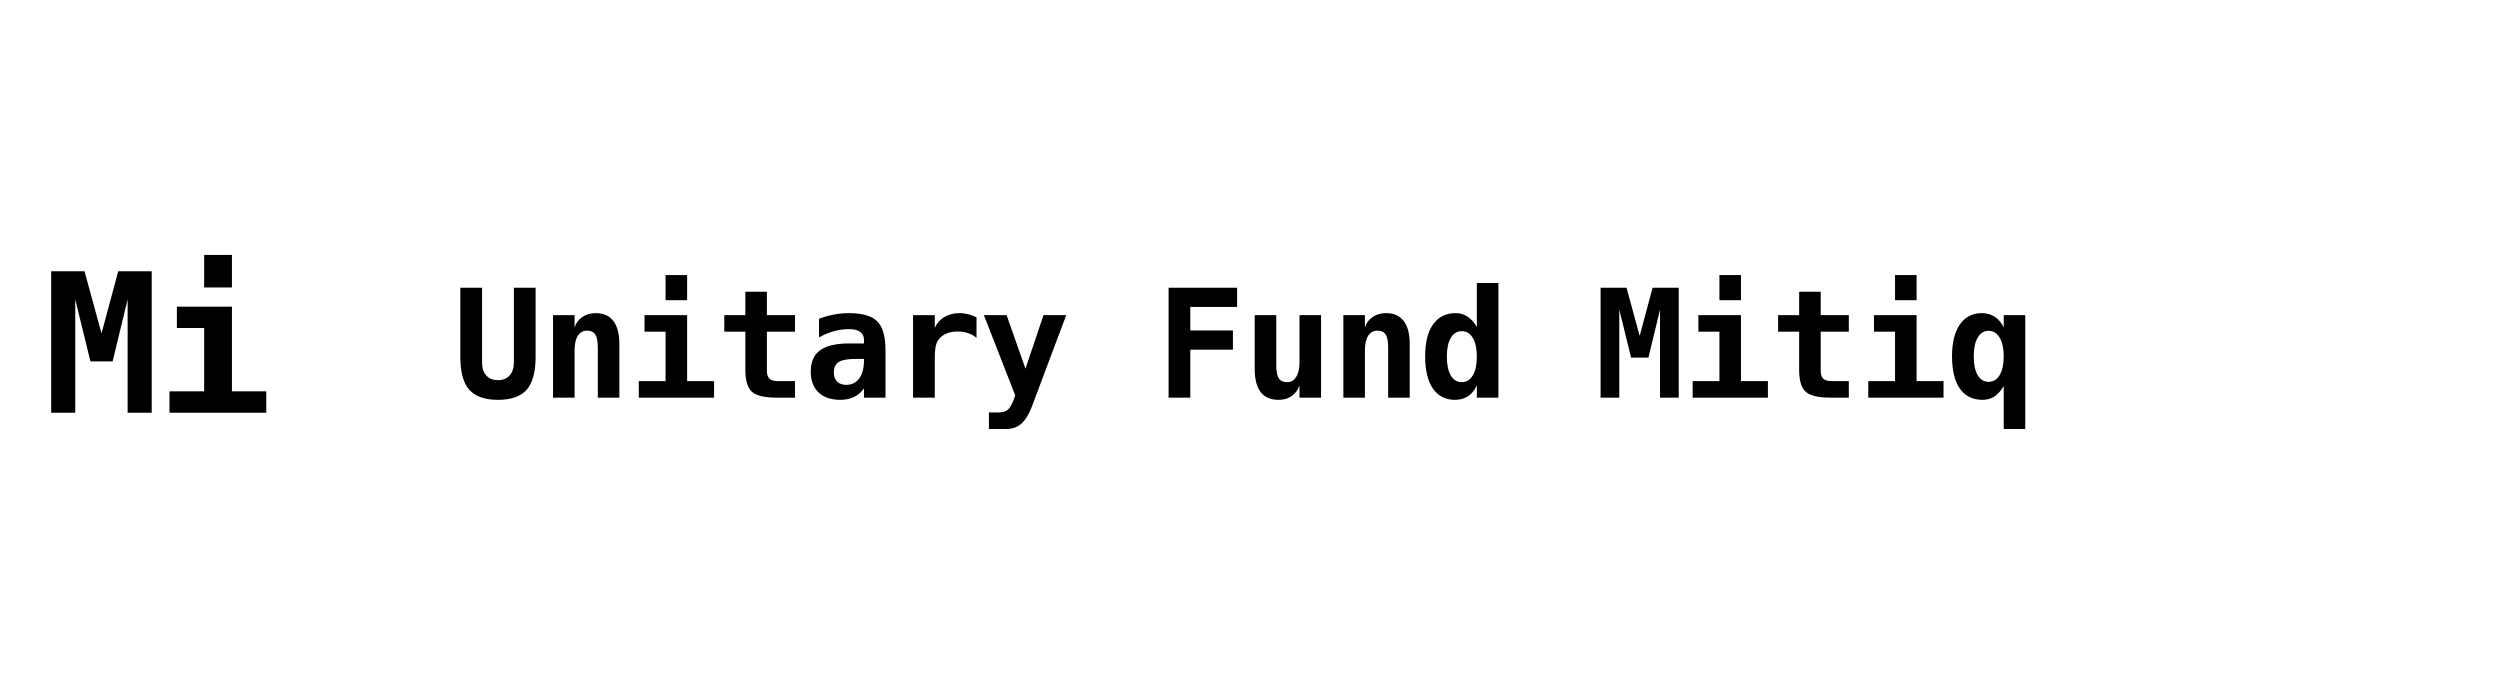
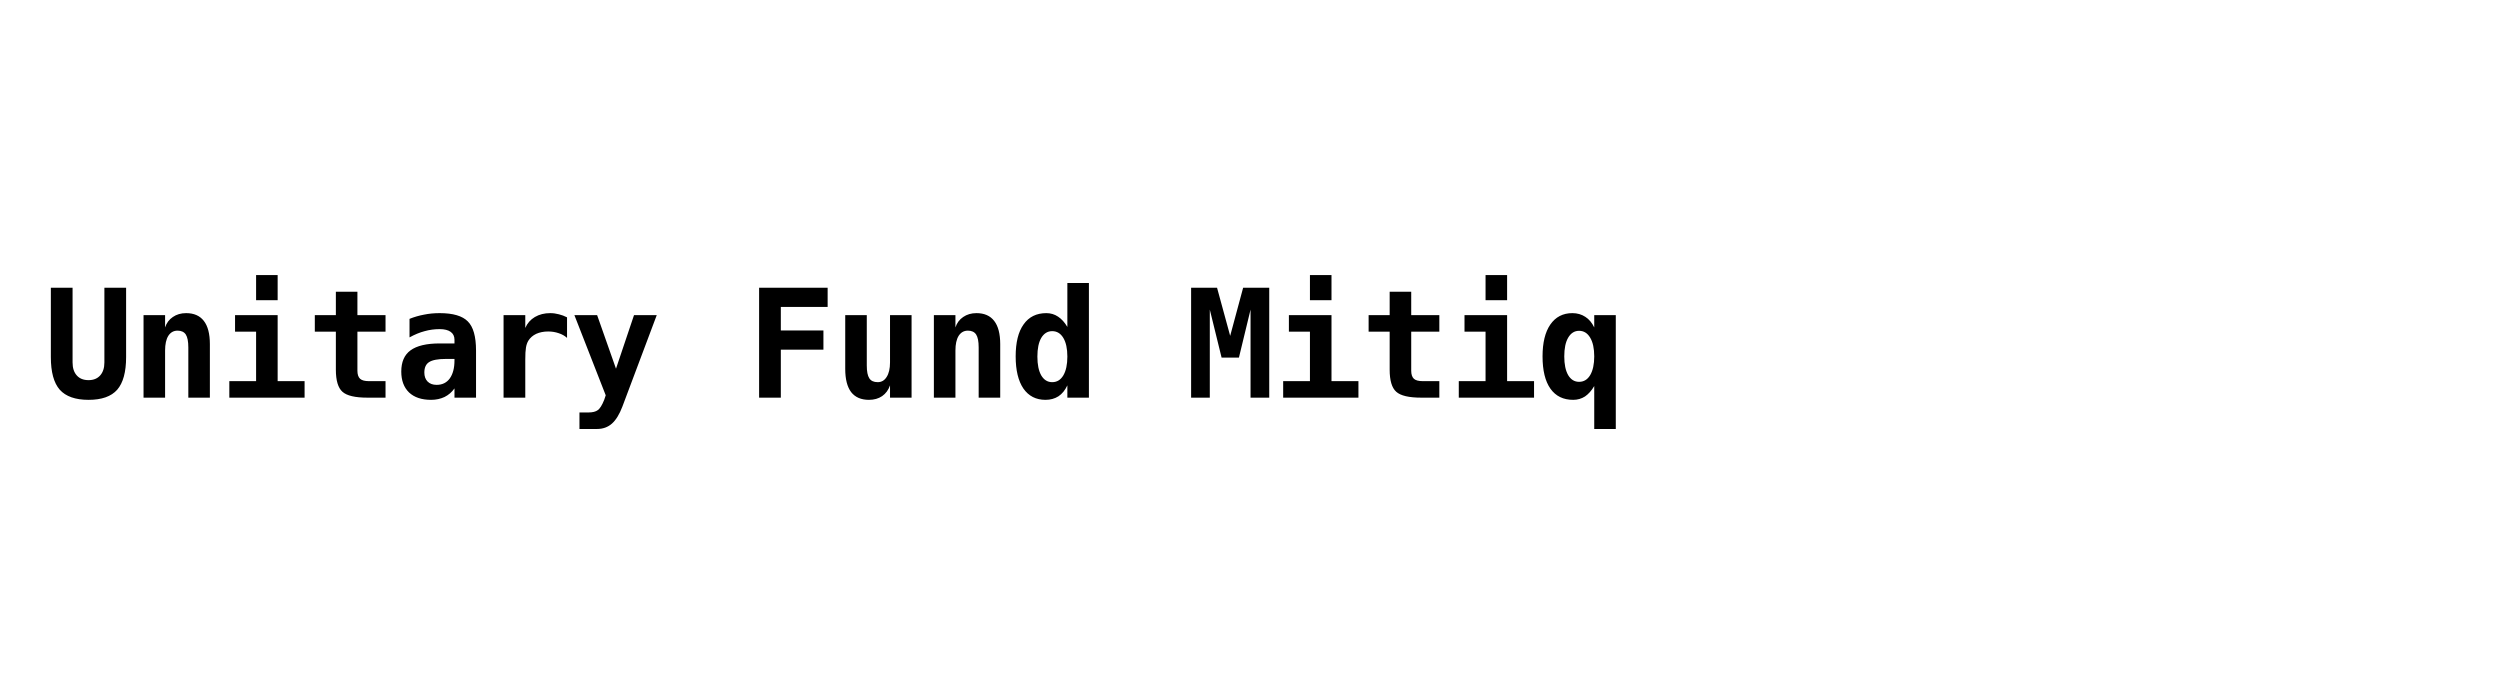
<svg xmlns="http://www.w3.org/2000/svg" data-generated="qpubench" viewBox="0 0 232 64" width="232" height="64" role="img" aria-label="Unitary Fund Mitiq">
  <style>
    text { font-family: "IBM Plex Mono", ui-monospace, SFMono-Regular, Menlo, Consolas, monospace; fill: #000000; letter-spacing: -0.02em; }
    .wm { font-weight: 600; }
-     .mg { font-weight: 600; }
  </style>
-   <text class="mg" x="4" y="38.3" font-size="18">Mi</text>
-   <text class="wm" x="42" y="36.9" font-size="14">Unitary Fund Mitiq</text>
+   <text class="wm" x="4" y="36.9" font-size="14">Unitary Fund Mitiq</text>
</svg>
